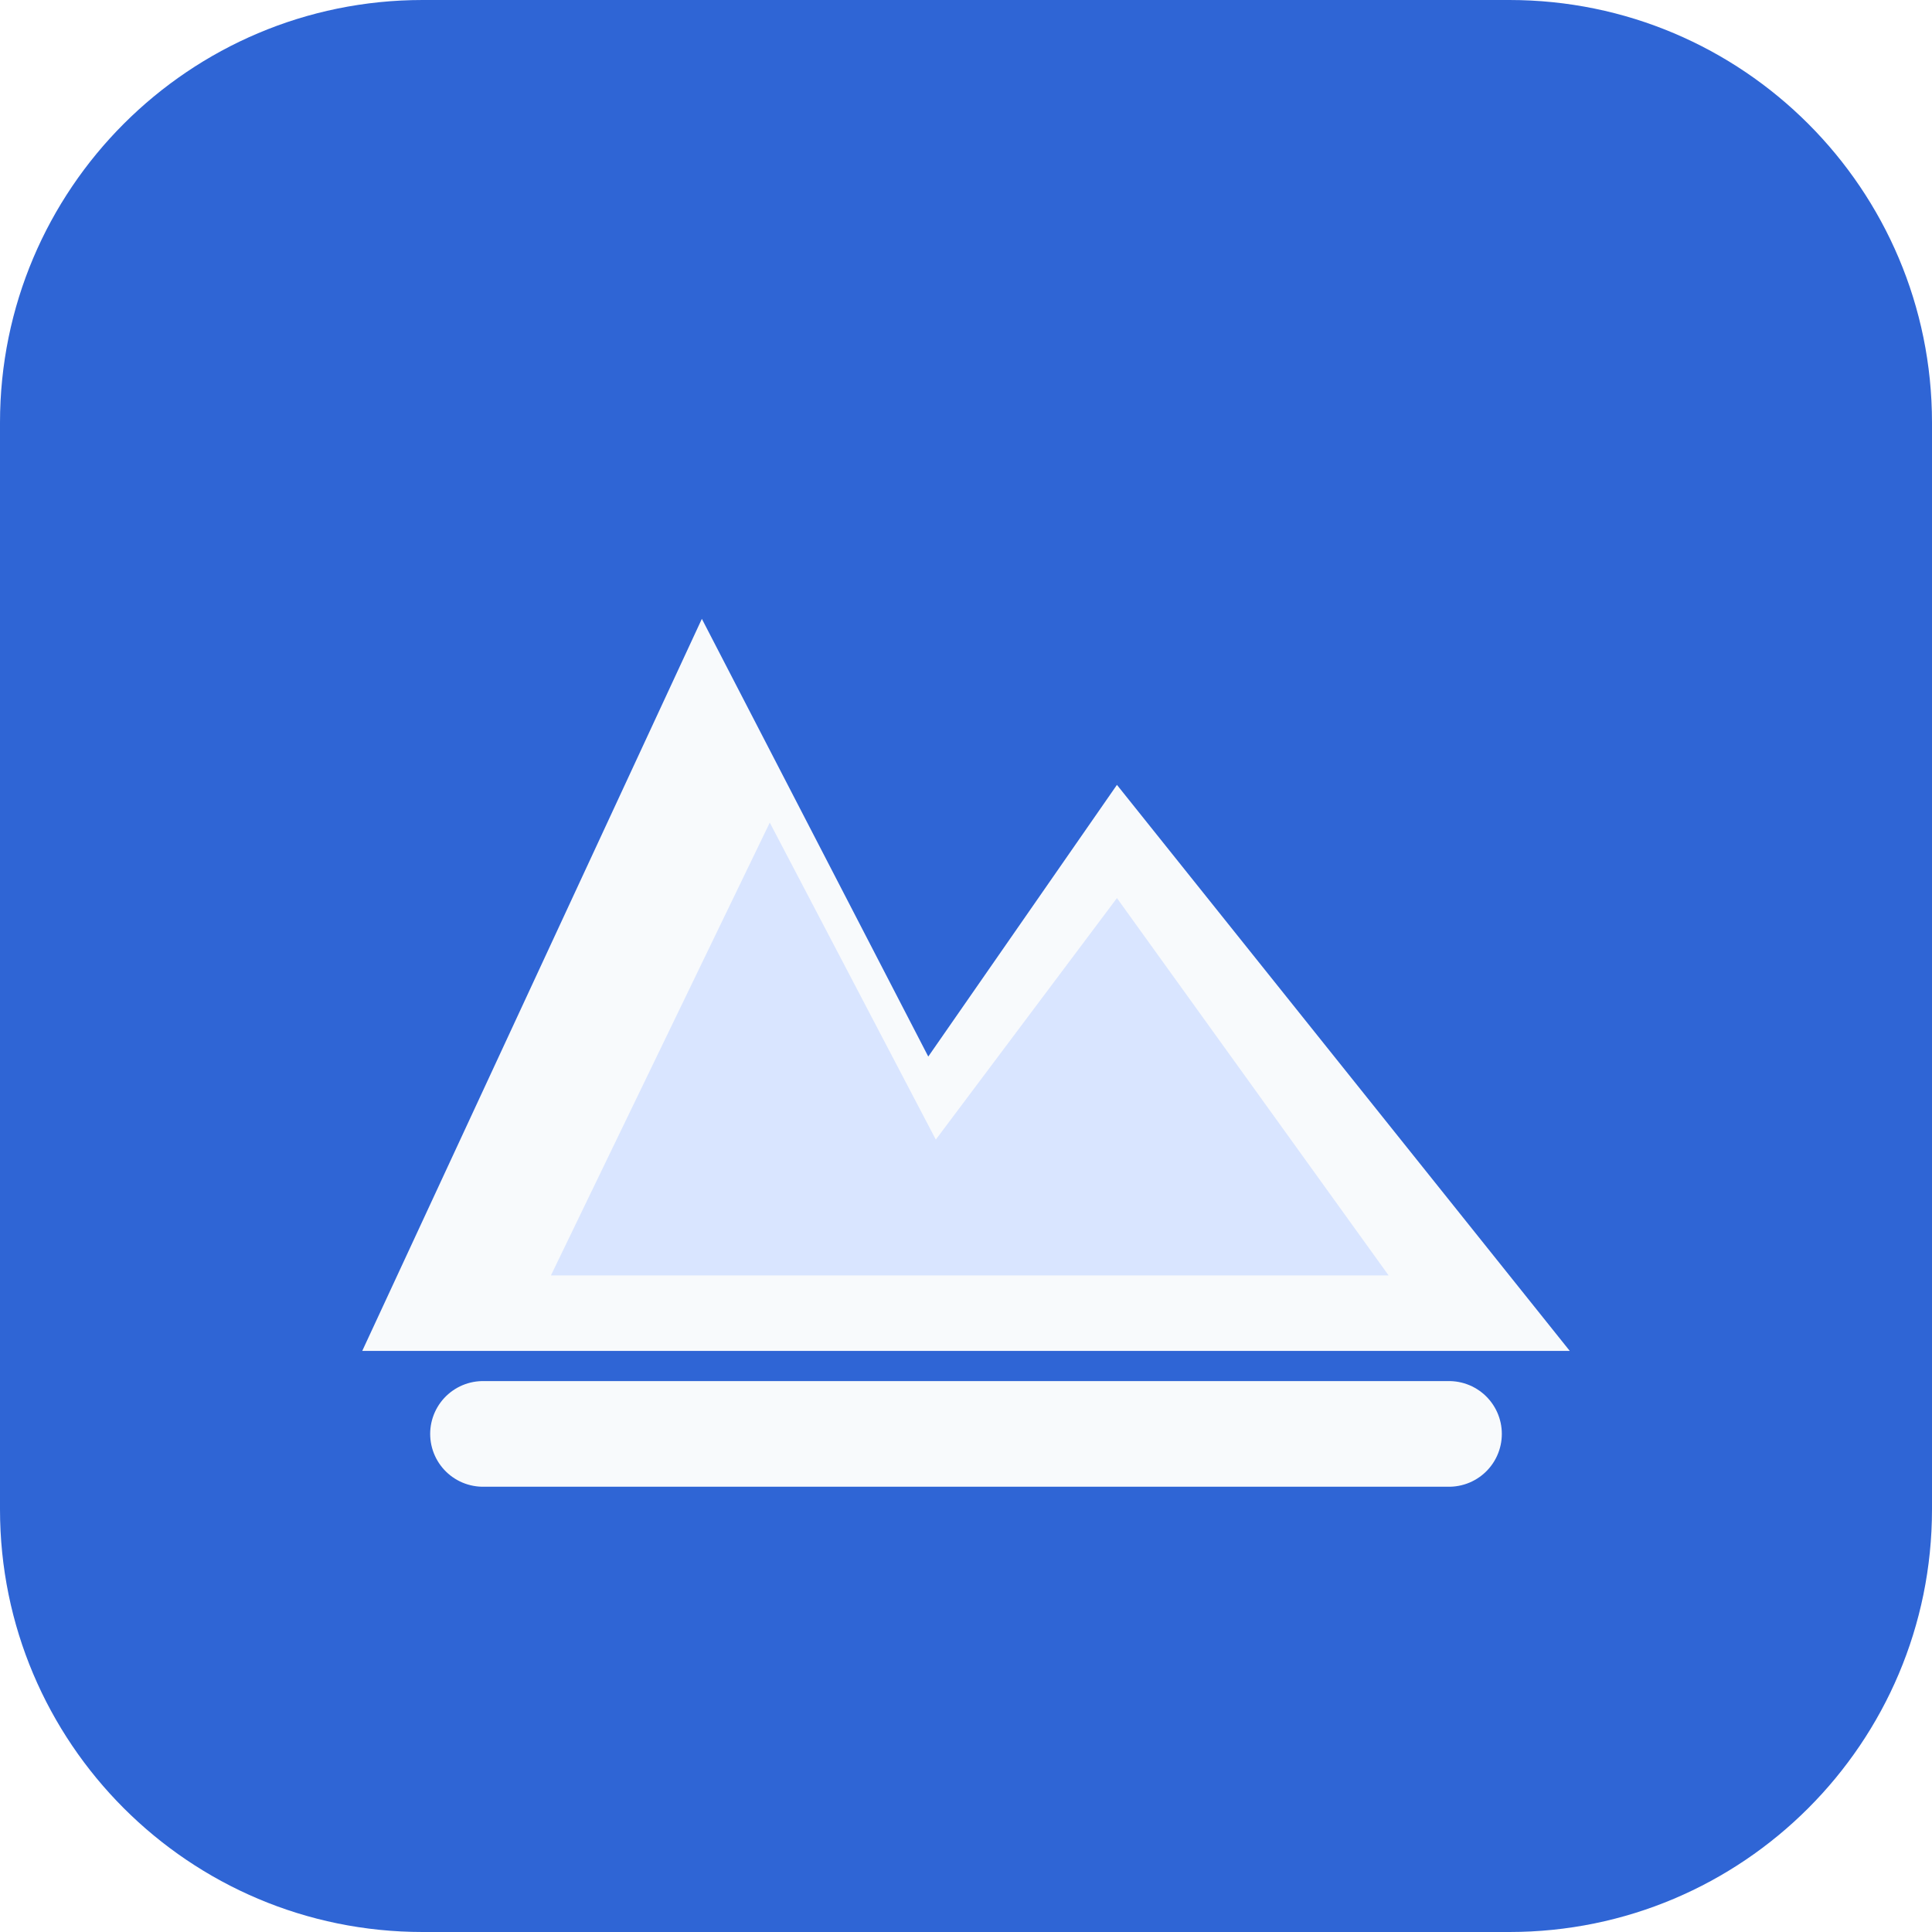
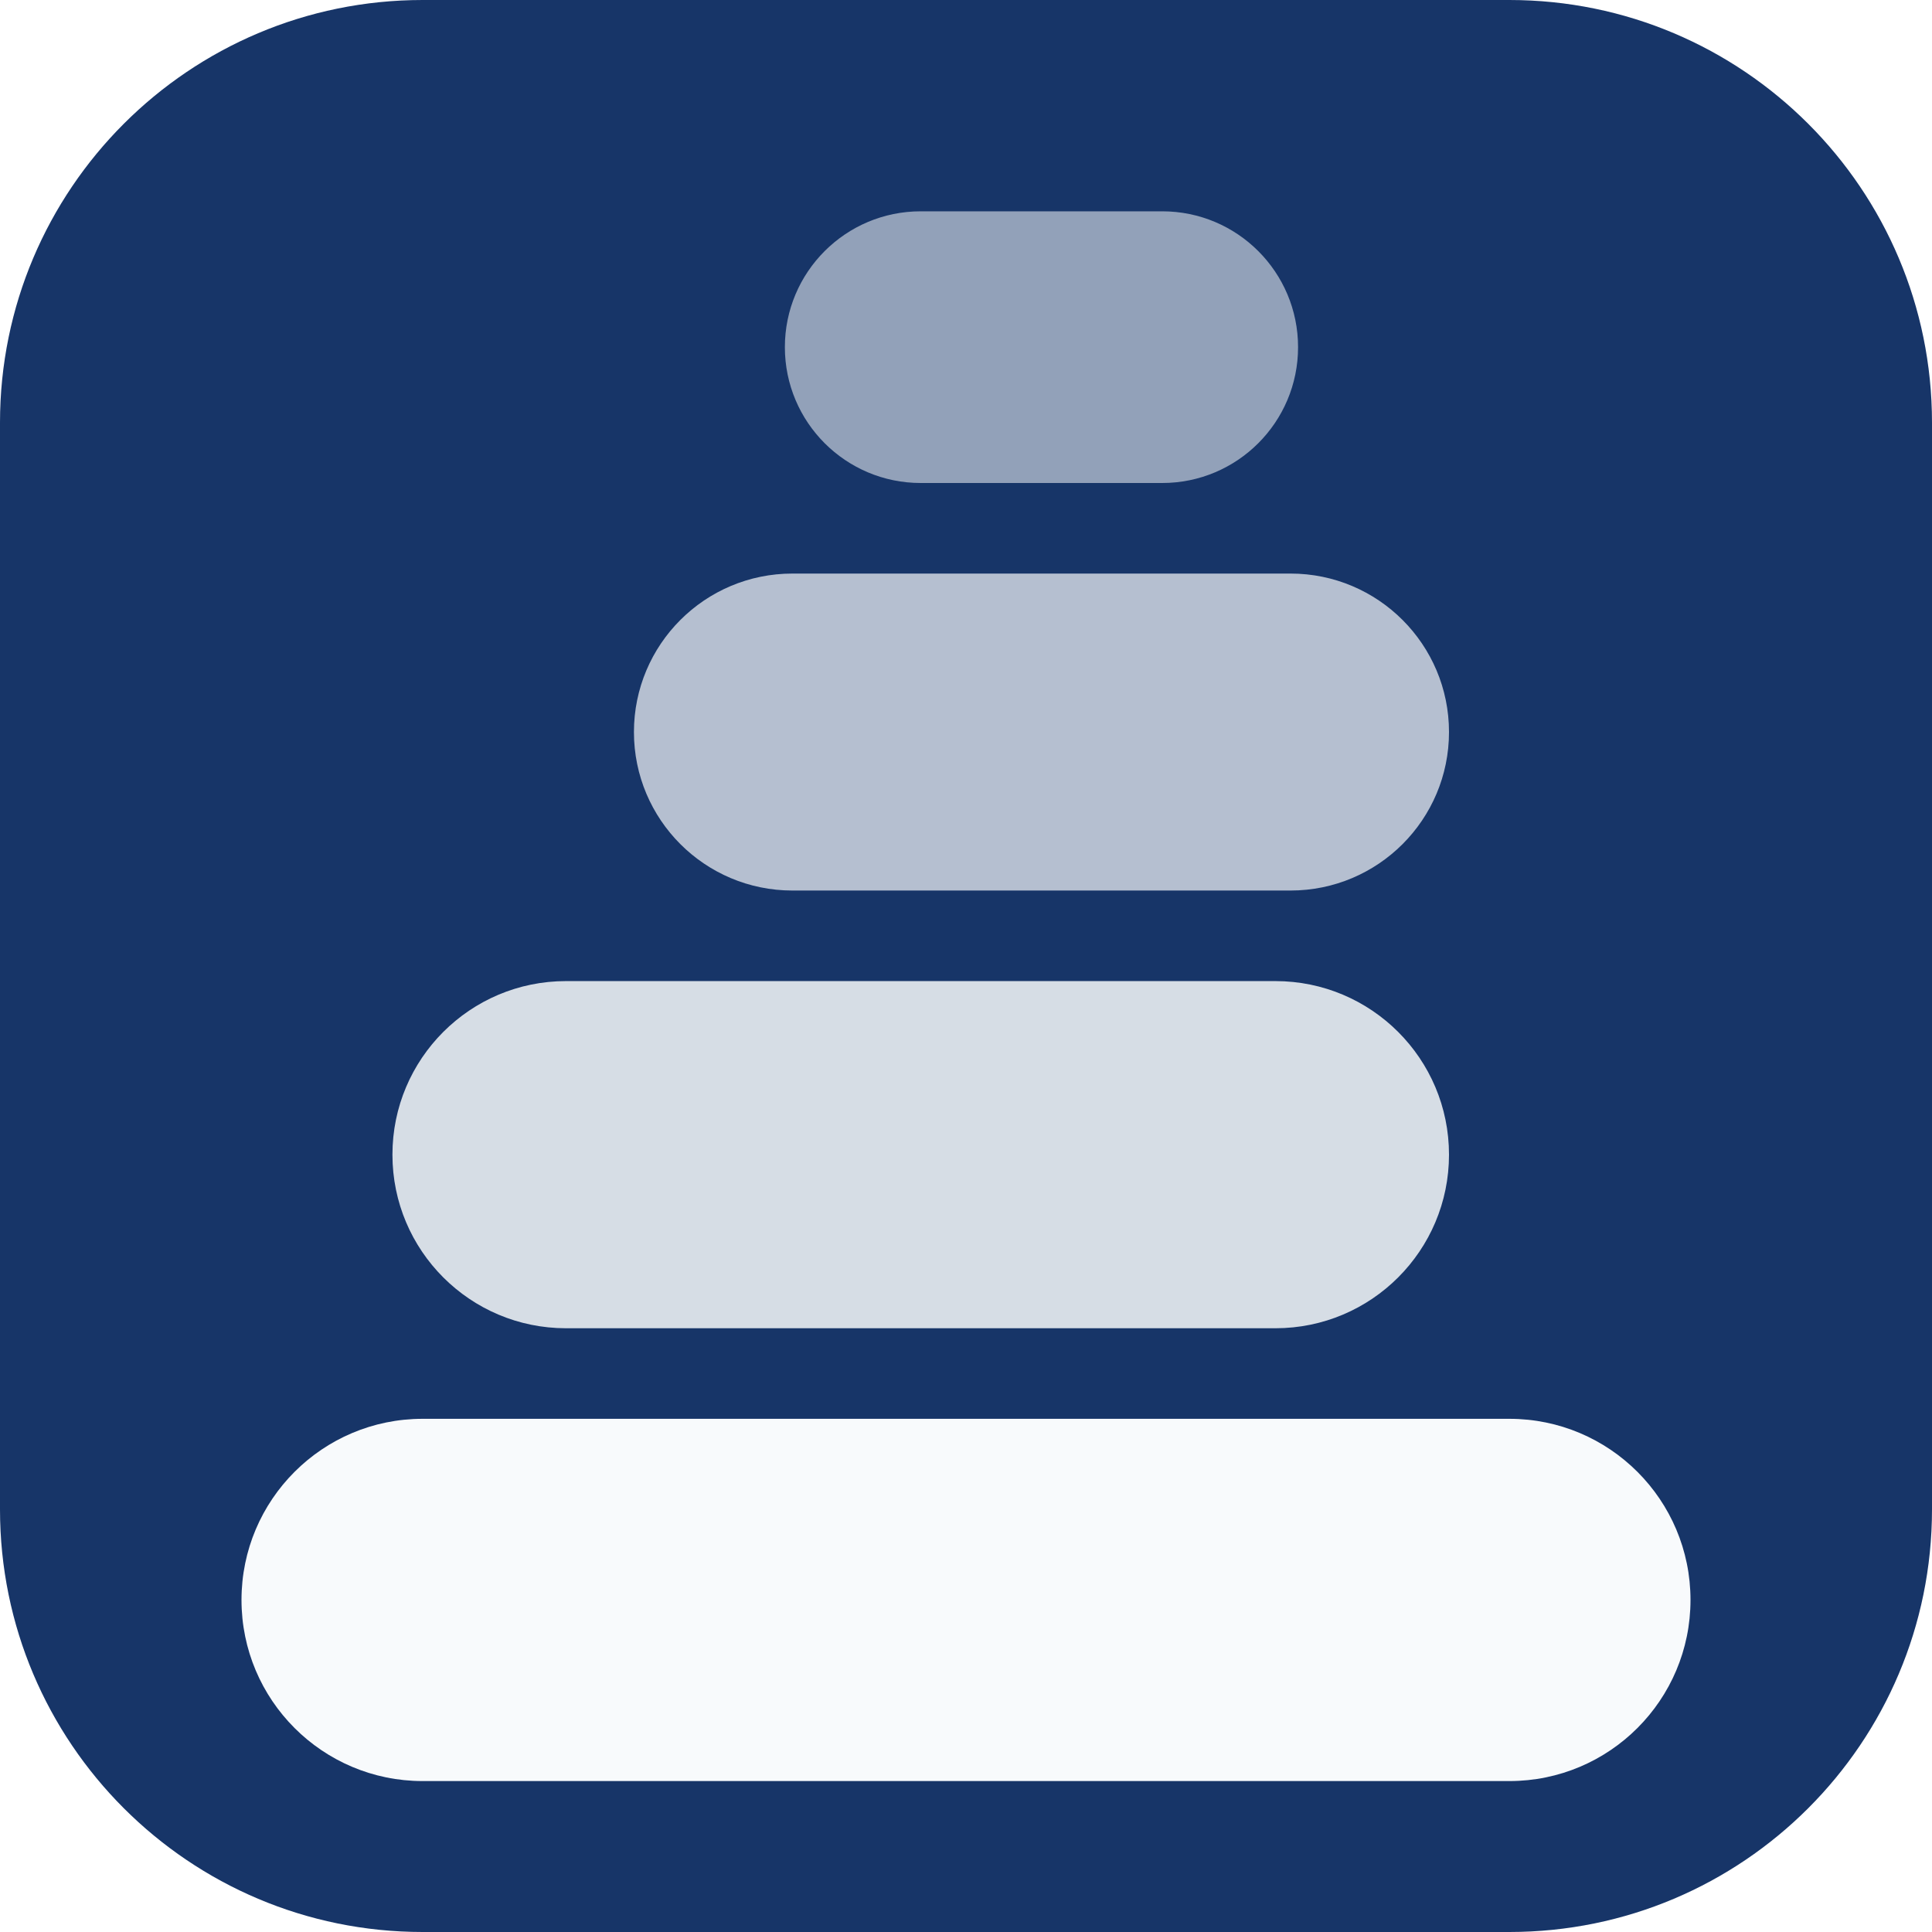
<svg xmlns="http://www.w3.org/2000/svg" viewBox="0 0 256 256" role="img" aria-label="Cairn logo">
-   <rect width="256" height="256" rx="56" fill="#2f65d5" />
-   <path d="M48 179L93 82L123 140L148 104L208 179H48Z" fill="#f8fafc" />
-   <path d="M73 169L102 109L124 151L148 119L184 169H73Z" fill="#d9e5ff" />
-   <path d="M64 190H192" stroke="#f8fafc" stroke-width="14" stroke-linecap="round" />
+   <rect width="256" height="256" rx="56" fill="#173568" />
+   <g transform="scale(8)" fill="#f8fafc">
+     <rect x="4" y="23.5" width="24" height="6" rx="3" />
+     <rect x="6.5" y="16.25" width="17.5" height="5.75" rx="2.875" opacity="0.85" />
+     <rect x="10.5" y="9.5" width="13.5" height="5.25" rx="2.625" opacity="0.7" />
+     <rect x="13" y="3.5" width="8.5" height="4.5" rx="2.25" opacity="0.55" />
+   </g>
</svg>
